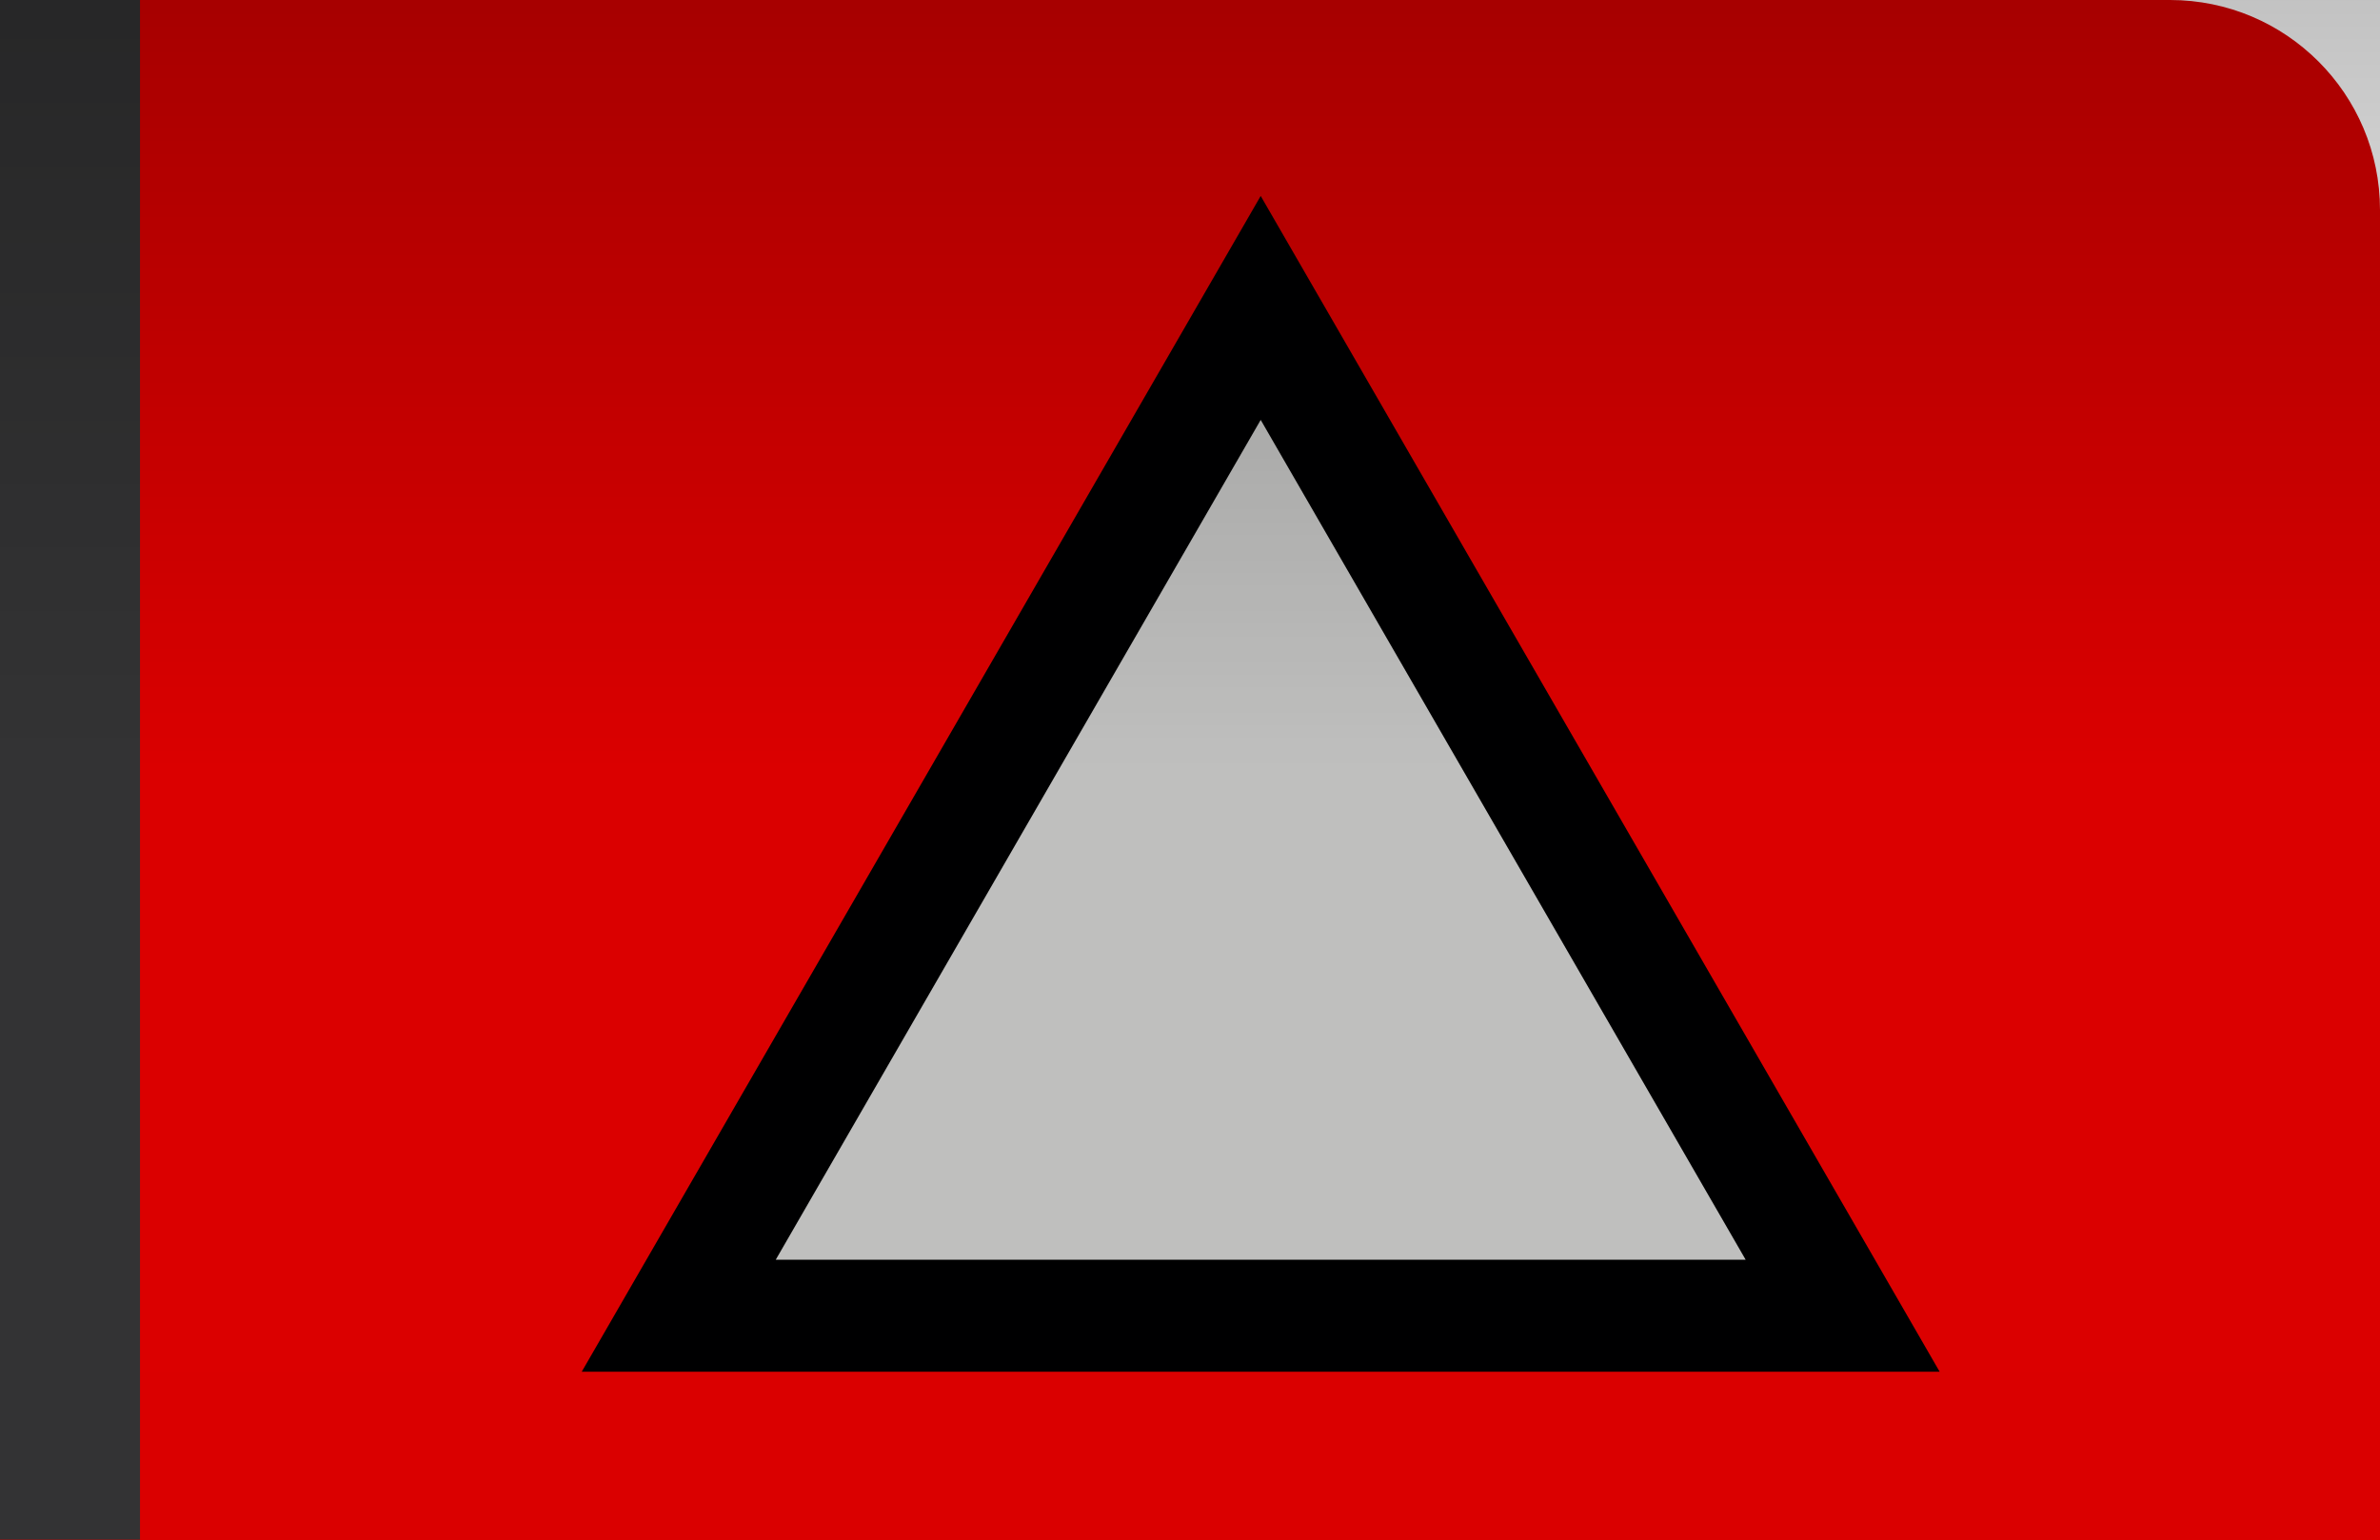
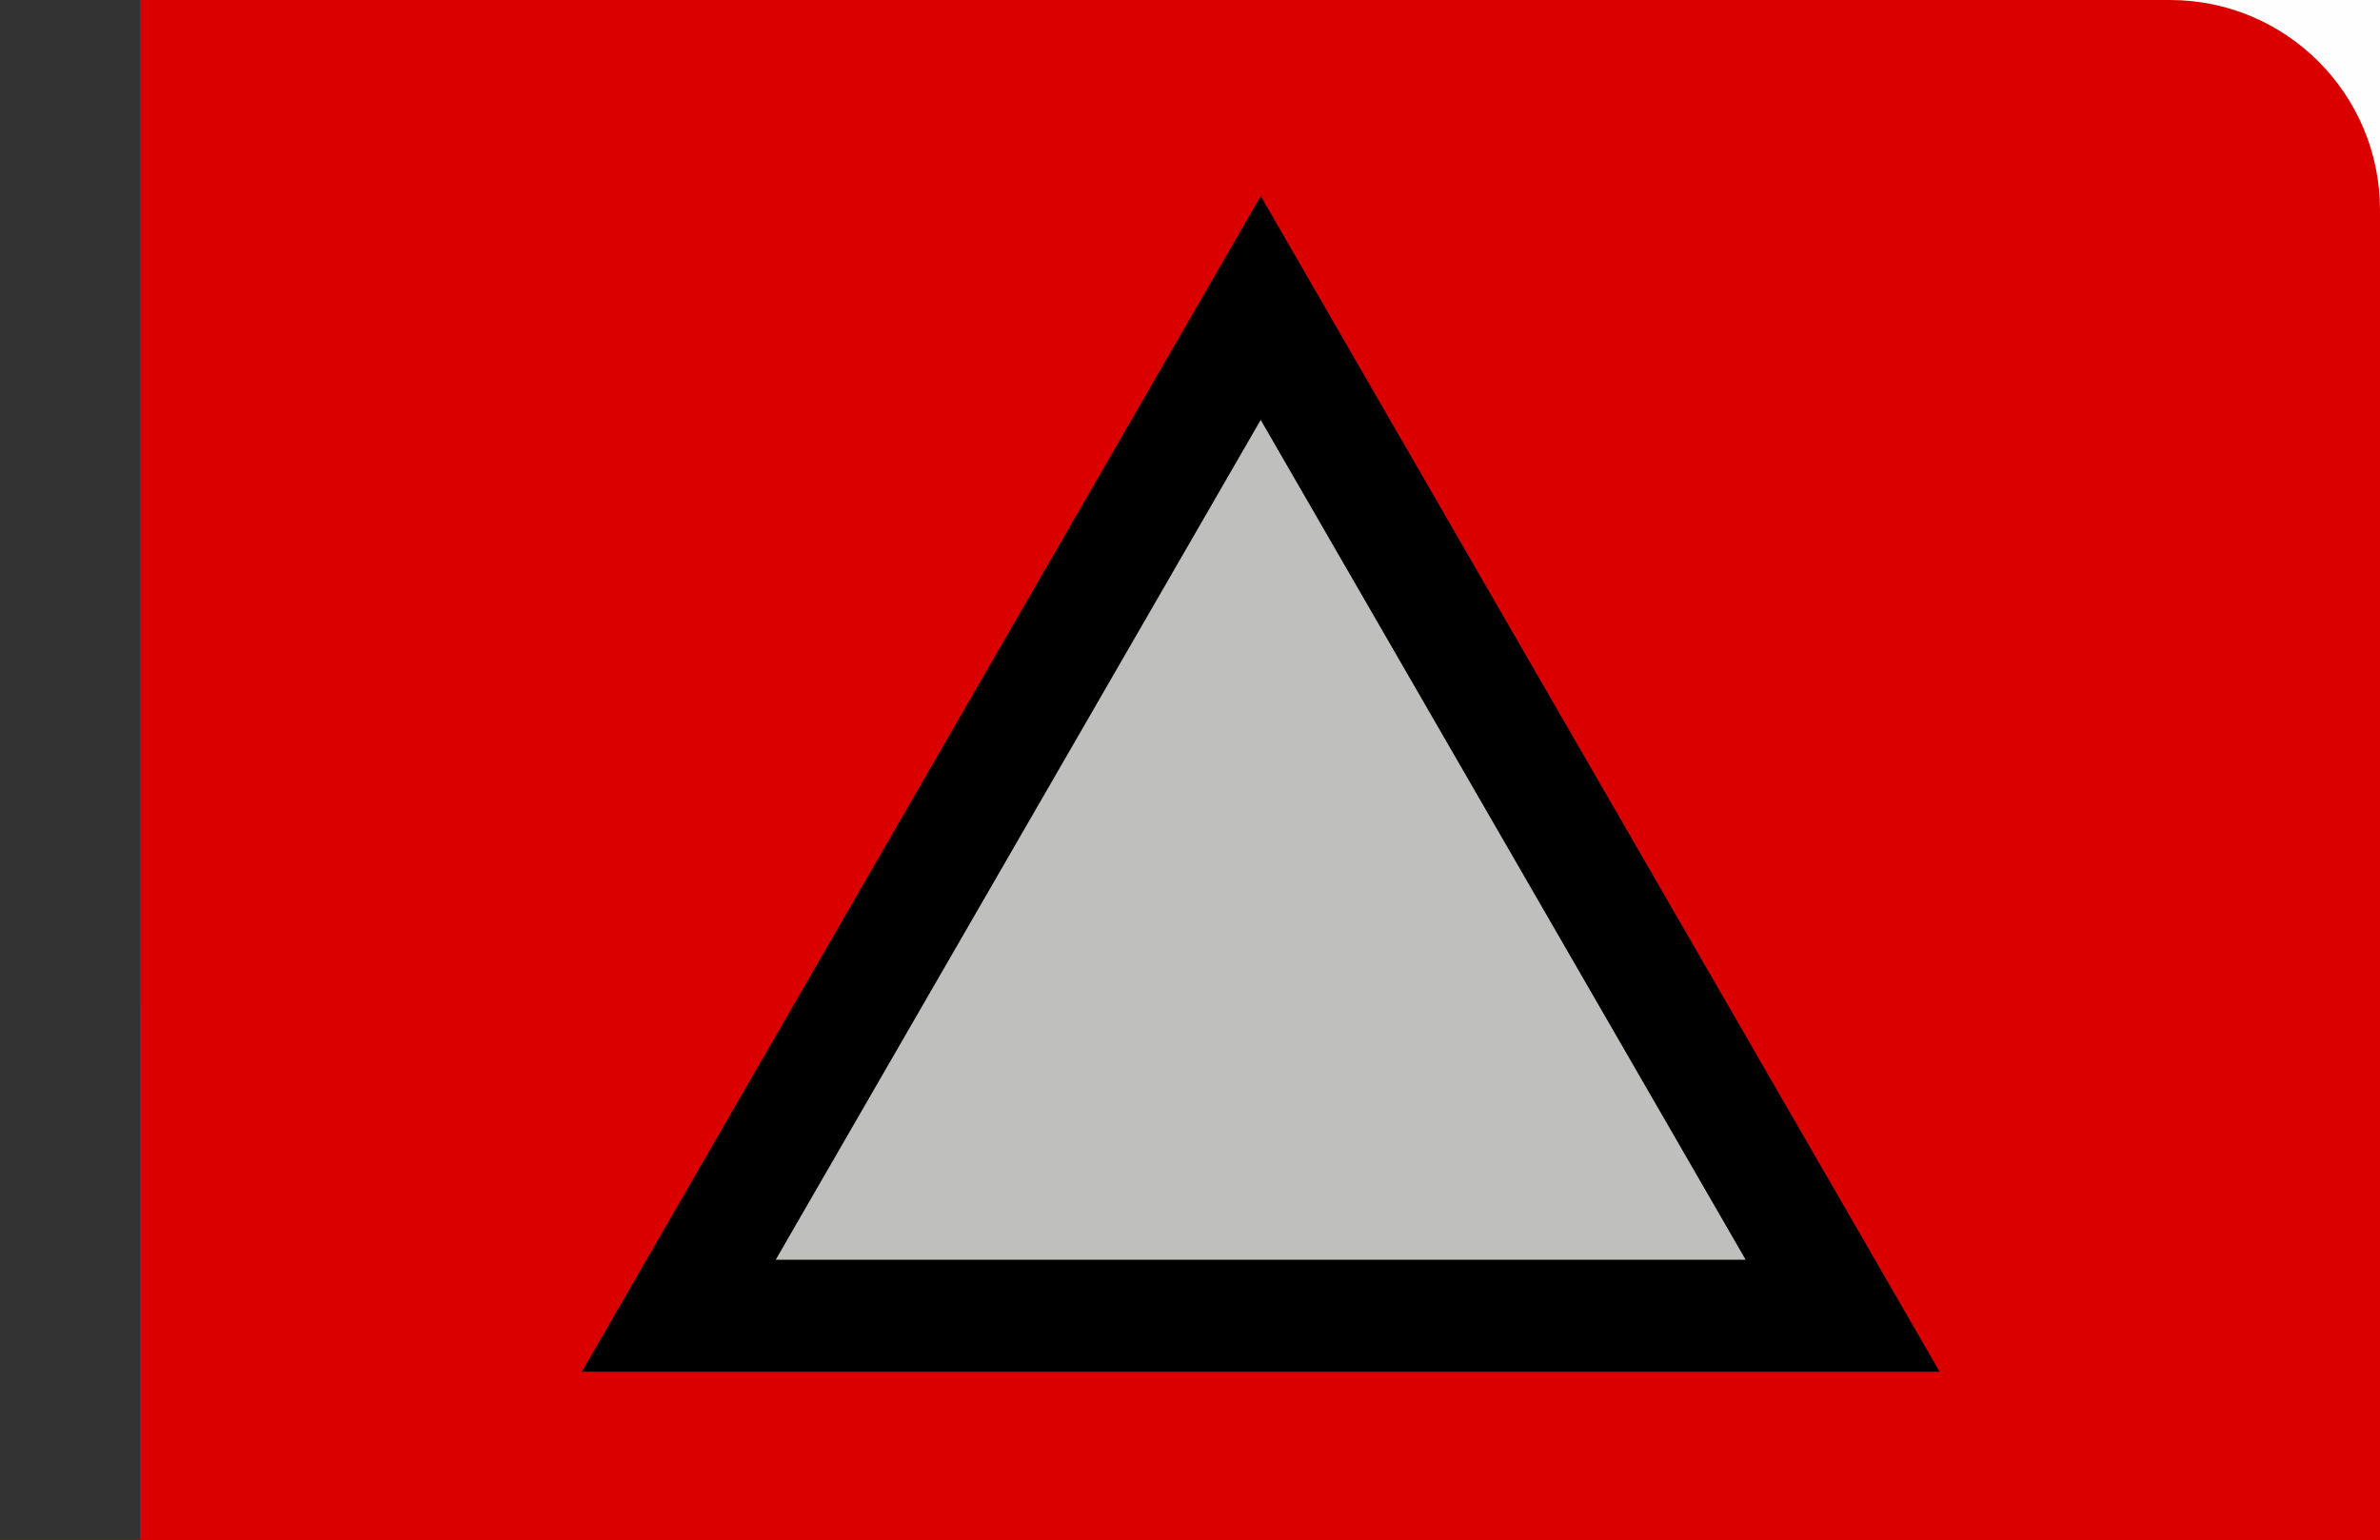
- <svg xmlns="http://www.w3.org/2000/svg" version="1.1" viewBox="0 0 17 11">
+ <svg xmlns="http://www.w3.org/2000/svg" width="17" height="11" version="1.1">
  <defs>
-     <linearGradient id="a" x1="2" x2="24" y1="12" y2="12" gradientTransform="matrix(1,0,0,1.695652,-18.50003,-38.15217)" gradientUnits="userSpaceOnUse">
+     <linearGradient id="a" x1="2" x2="24" y1="12" y2="12" gradientTransform="matrix(1,0,0,1.695652,-1.50003,-38.15217)" gradientUnits="userSpaceOnUse">
      <stop stop-opacity=".005" offset="0" />
      <stop stop-opacity="0" offset=".5" />
      <stop stop-opacity=".475" offset="1" />
    </linearGradient>
  </defs>
  <rect x="-3.456" width="20.456" height="16.574" rx="1.5" ry="1.5" fill="#db0000" style="paint-order:fill markers stroke" />
+   <rect transform="rotate(90)" x="1.0817554e-18" y="-39" width="23" height="39" color="#000001" fill="url(#a)" />
  <path d="M 9.005,3 5.541,9 h 6.928 z" fill="none" stroke="#000001" stroke-width="1.6" />
  <path d="M 9.005,3 5.541,9 h 6.928 z" fill="#bfbfbe" stroke-width=".857" />
  <rect y="-13.007" width="1" height="24.007" fill="#333334" style="paint-order:fill markers stroke" />
-   <rect transform="matrix(0,-1,-1,0,0,0)" x="-17" y="-39" width="23" height="39" color="#000001" fill="url(#a)" />
</svg>
